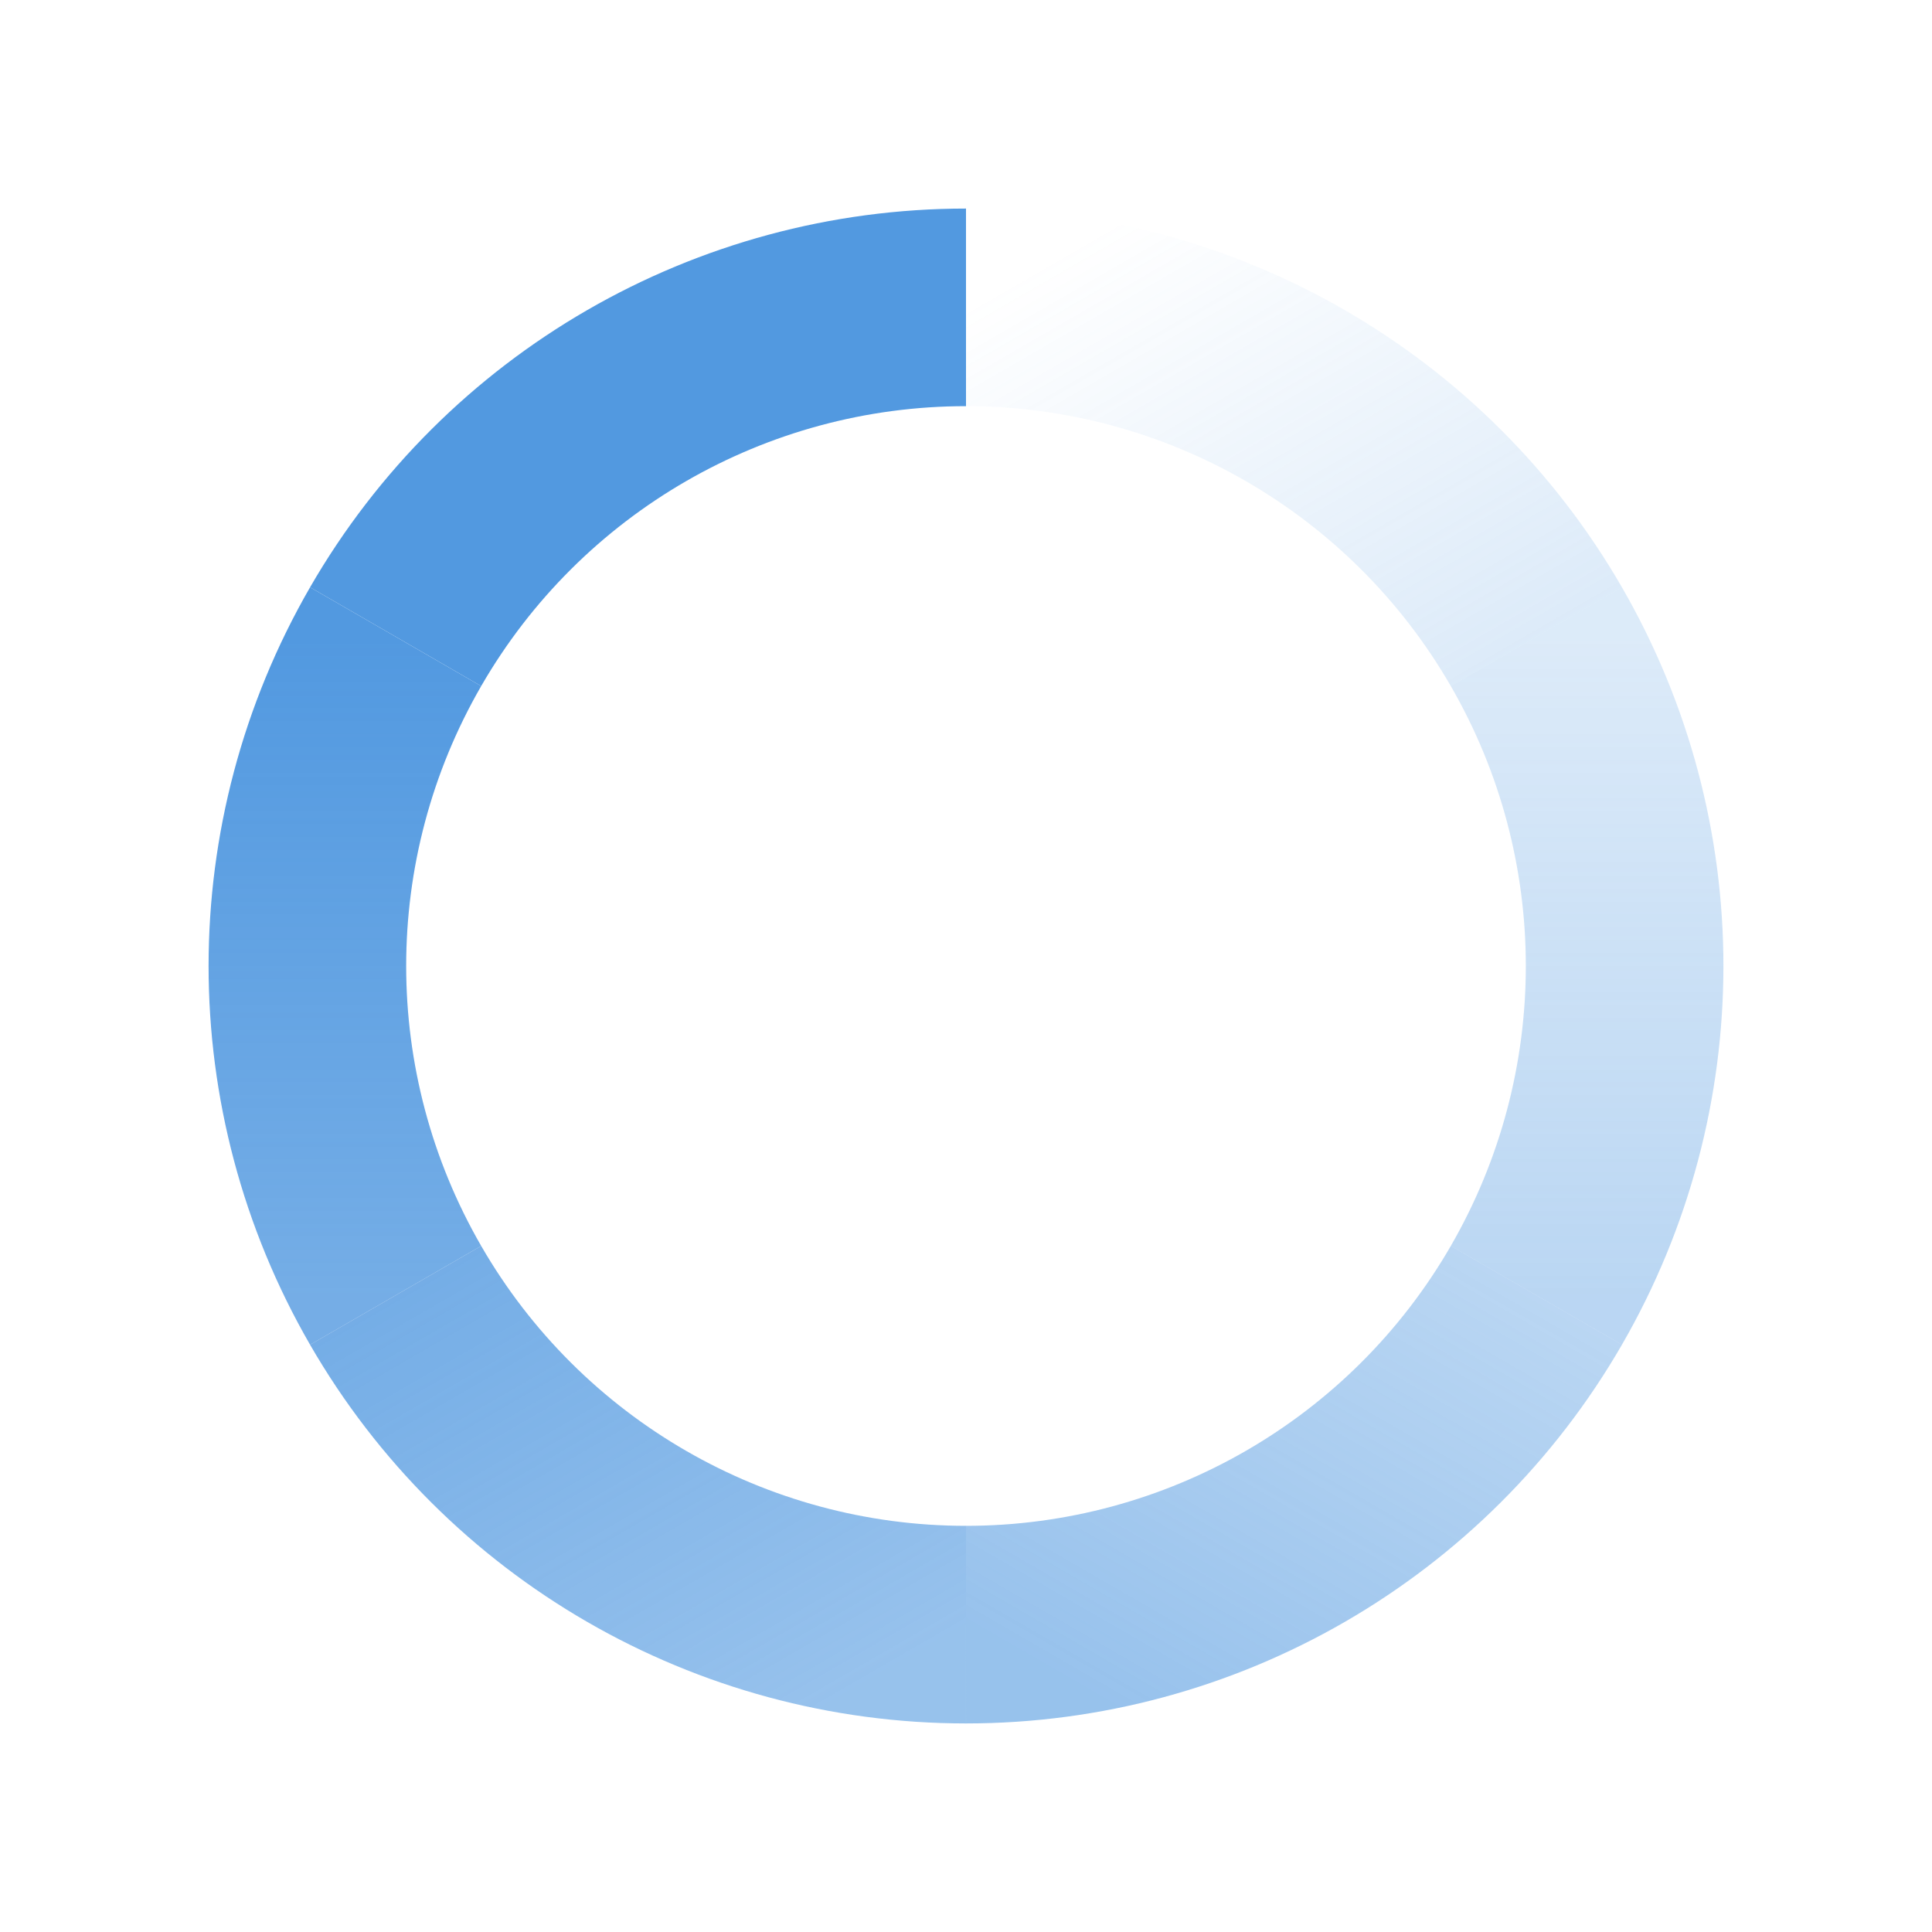
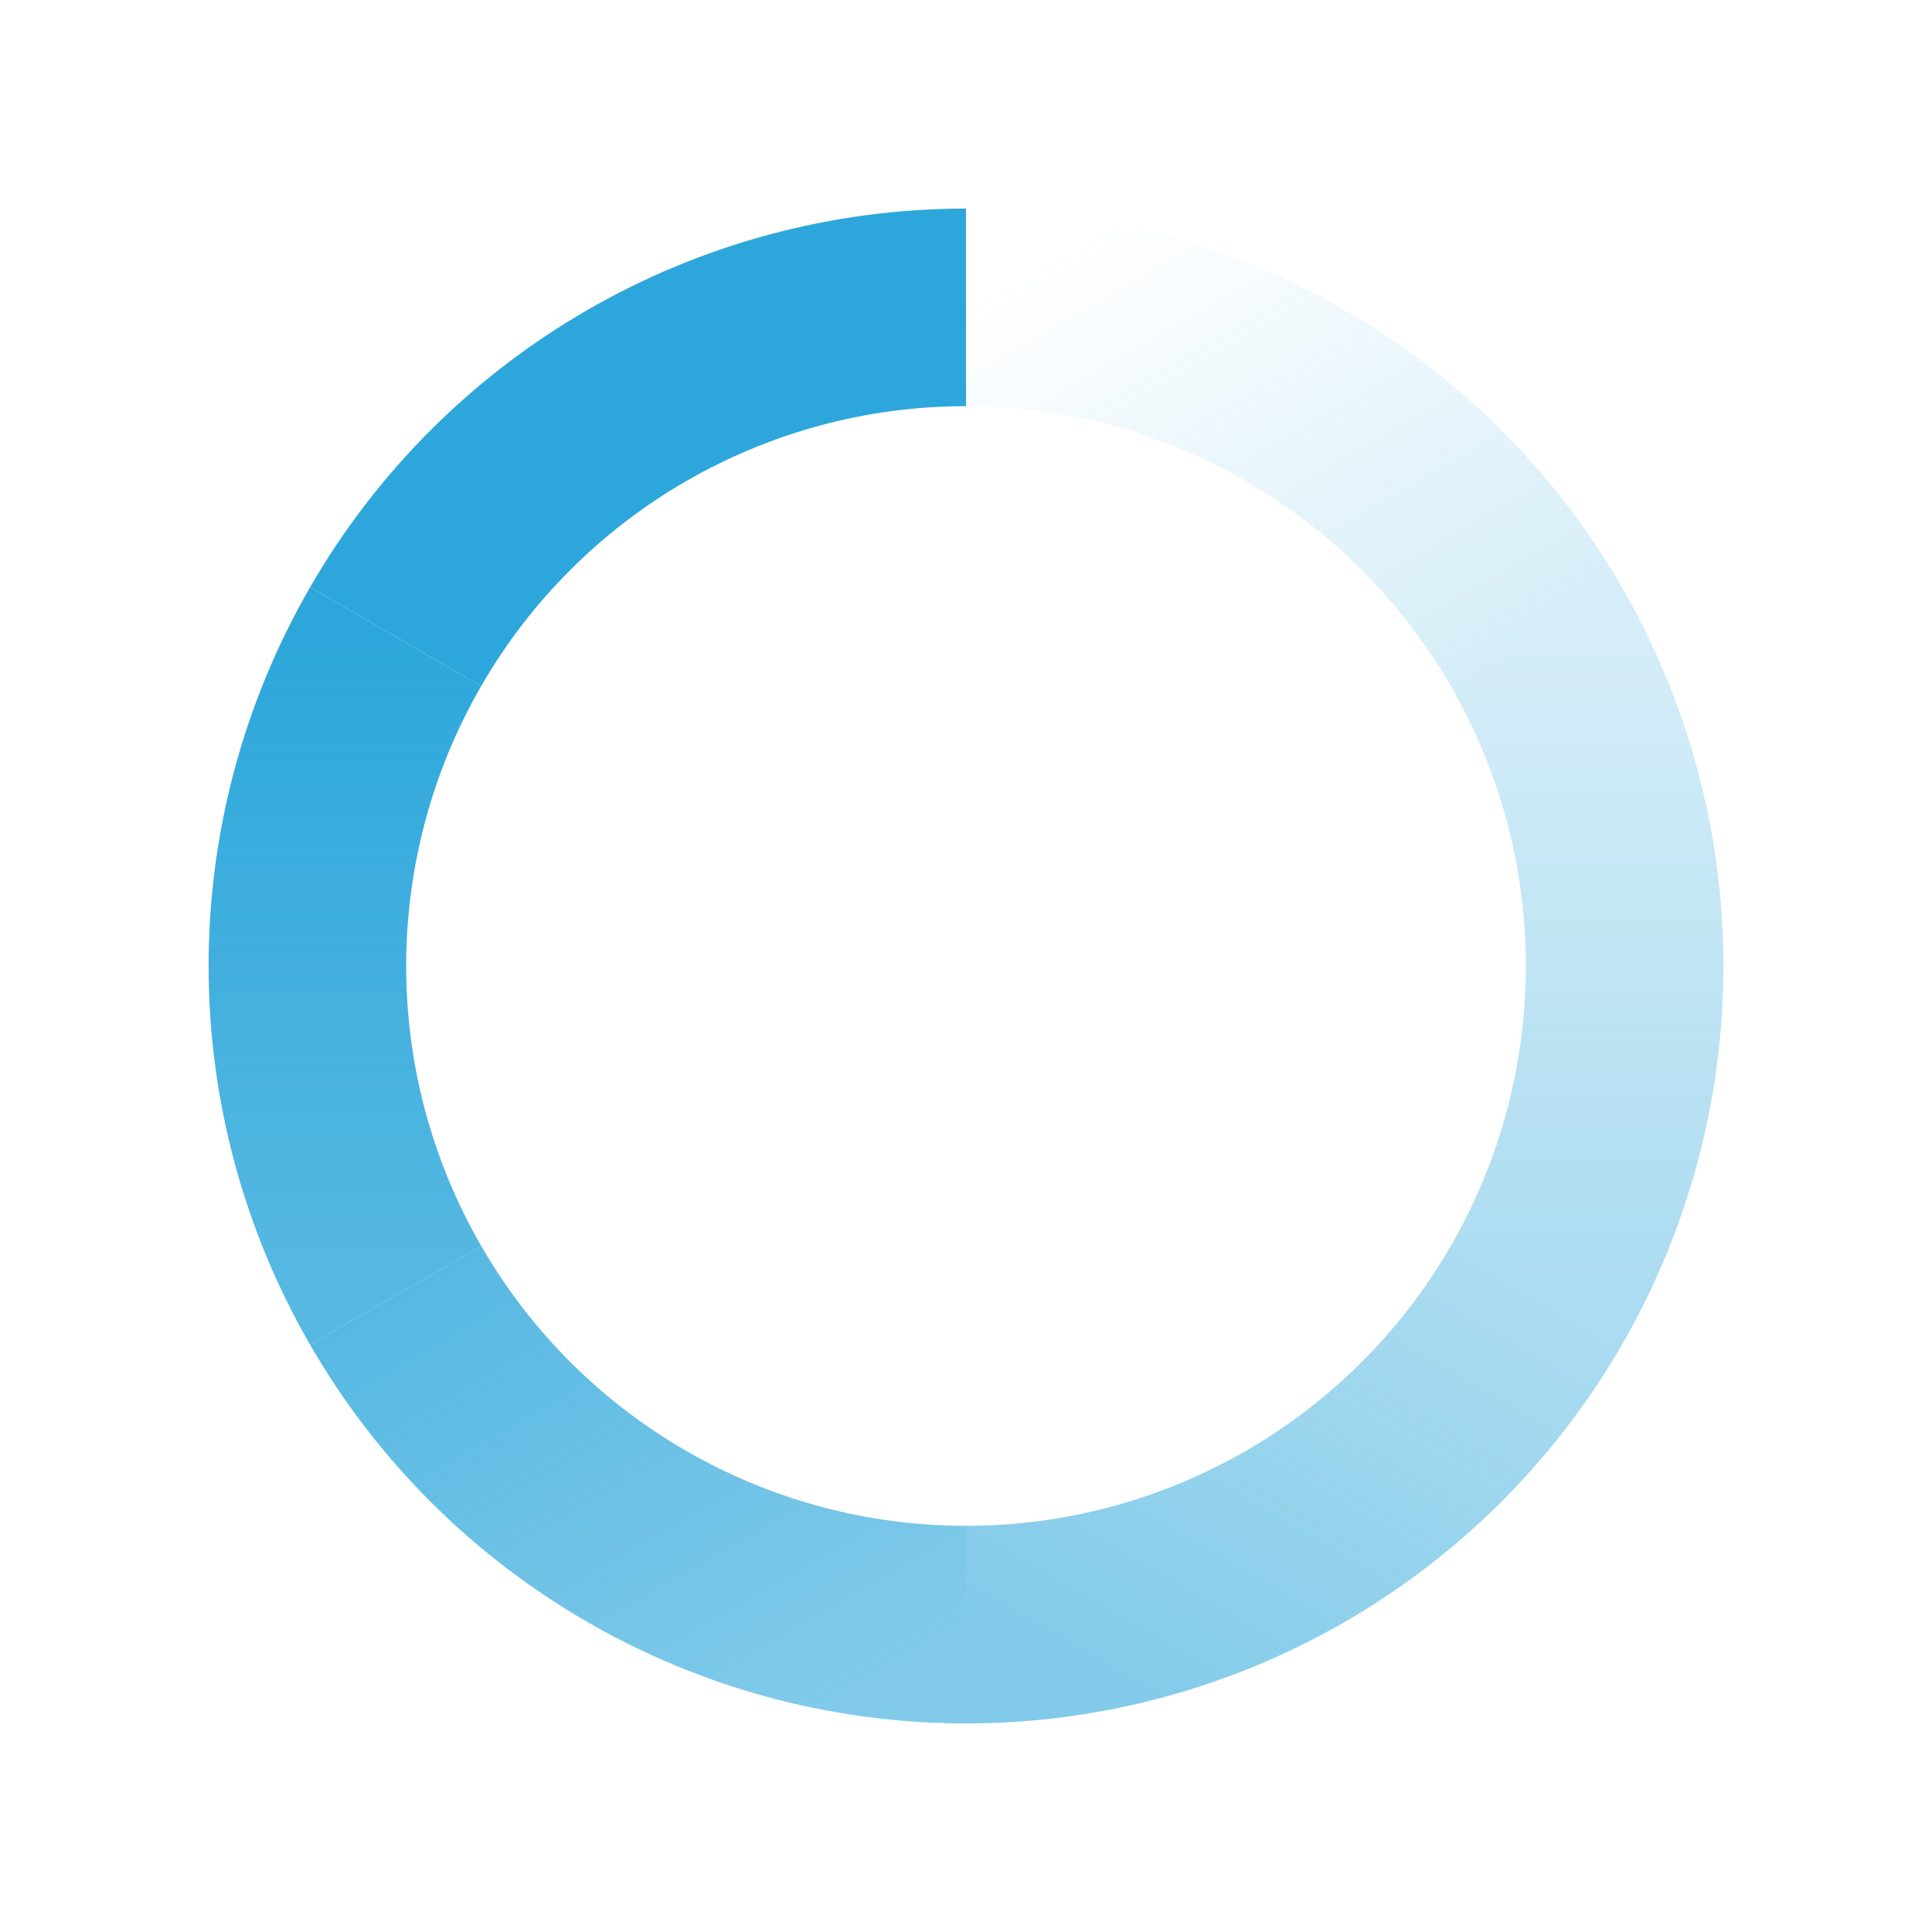
- <svg xmlns="http://www.w3.org/2000/svg" viewBox="-10 -10 220 220" aria-label="Loading content, please wait." class="styled-loader__StyledTrack-sc-f6u5mn-6 bsgKWl">
+ <svg xmlns="http://www.w3.org/2000/svg" viewBox="-10 -10 220 220" aria-label="Loading content, please wait.">
  <style>
    :root {
      width: 64px;
      height: 64px;
-       color: #5299E0;
-     }
-     @media (prefers-color-scheme: dark) {
-       :root {
-         color: #ffffff;
-       }
+       color: #2DA7DB;
    }
  </style>
  <defs>
    <linearGradient id="spinner-color-prefix0-1" gradientUnits="objectBoundingBox" x1="0" y1="0" x2="1" y2="1">
      <stop offset="0%" stop-color="currentColor" stop-opacity="0" />
      <stop offset="100%" stop-color="currentColor" stop-opacity=".2" />
    </linearGradient>
    <linearGradient id="spinner-color-prefix0-2" gradientUnits="objectBoundingBox" x1="0" y1="0" x2="0" y2="1">
      <stop offset="0%" stop-color="currentColor" stop-opacity=".2" />
      <stop offset="100%" stop-color="currentColor" stop-opacity=".4" />
    </linearGradient>
    <linearGradient id="spinner-color-prefix0-3" gradientUnits="objectBoundingBox" x1="1" y1="0" x2="0" y2="1">
      <stop offset="0%" stop-color="currentColor" stop-opacity=".4" />
      <stop offset="100%" stop-color="currentColor" stop-opacity=".6" />
    </linearGradient>
    <linearGradient id="spinner-color-prefix0-4" gradientUnits="objectBoundingBox" x1="1" y1="1" x2="0" y2="0">
      <stop offset="0%" stop-color="currentColor" stop-opacity=".6" />
      <stop offset="100%" stop-color="currentColor" stop-opacity=".8" />
    </linearGradient>
    <linearGradient id="spinner-color-prefix0-5" gradientUnits="objectBoundingBox" x1="0" y1="1" x2="0" y2="0">
      <stop offset="0%" stop-color="currentColor" stop-opacity=".8" />
      <stop offset="100%" stop-color="currentColor" stop-opacity="1" />
    </linearGradient>
    <linearGradient id="spinner-color-prefix0-6" gradientUnits="objectBoundingBox" x1="0" y1="1" x2="1" y2="0">
      <stop offset="0%" stop-color="currentColor" stop-opacity="1" />
      <stop offset="100%" stop-color="currentColor" stop-opacity="1" />
    </linearGradient>
  </defs>
  <g fill="none" transform="translate(100,100) scale(0.75)" stroke-width="30">
    <path d="M 0,-100 A 100,100 0 0,1 86.6,-50" stroke="url(#spinner-color-prefix0-1)" />
    <path d="M 86.6,-50 A 100,100 0 0,1 86.6,50" stroke="url(#spinner-color-prefix0-2)" />
    <path d="M 86.6,50 A 100,100 0 0,1 0,100" stroke="url(#spinner-color-prefix0-3)" />
    <path d="M 0,100 A 100,100 0 0,1 -86.6,50" stroke="url(#spinner-color-prefix0-4)" />
    <path d="M -86.6,50 A 100,100 0 0,1 -86.6,-50" stroke="url(#spinner-color-prefix0-5)" />
    <path d="M -86.6,-50 A 100,100 0 0,1 0,-100" stroke="url(#spinner-color-prefix0-6)" />
  </g>
  <animateTransform from="0 0 0" to="360 0 0" attributeName="transform" type="rotate" repeatCount="indefinite" dur="1300ms" />
</svg>
